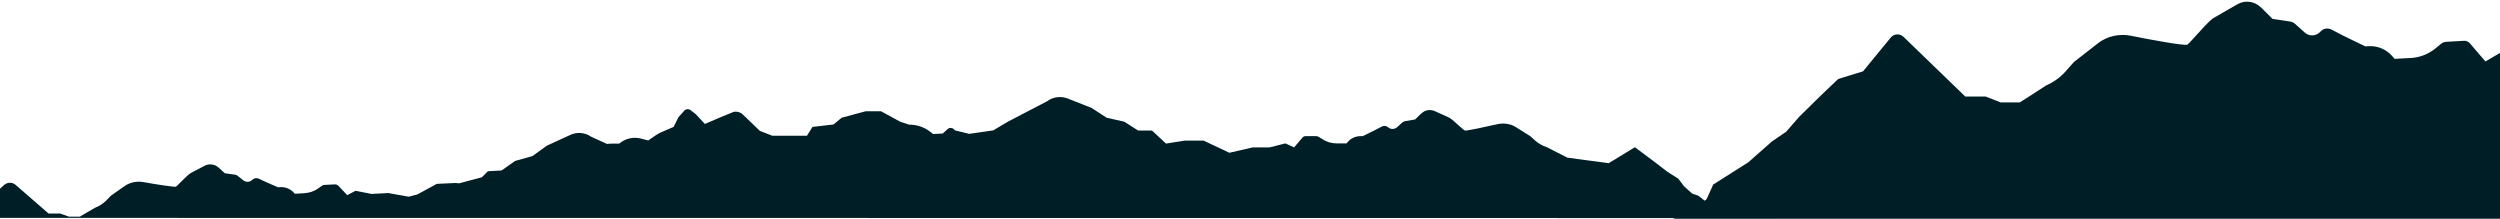
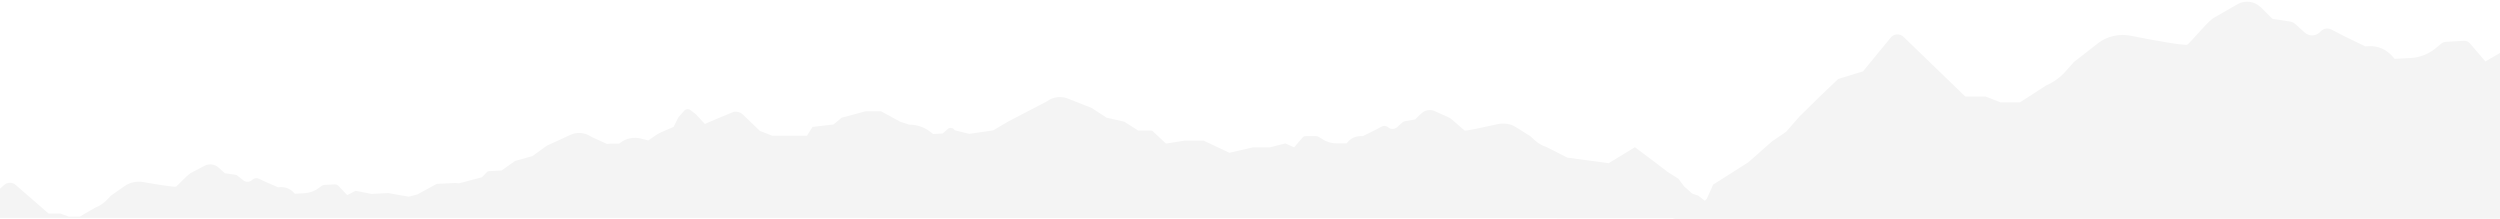
<svg xmlns="http://www.w3.org/2000/svg" width="1440" height="126" preserveAspectRatio="none" fill="none">
-   <path d="M1440 30.5L1431.6 35.4L1422.7 25C1421.8 24 1420.6 23.4 1419.3 23.5L1408.9 24.1C1407.9 24.2 1406.9 24.5 1406.1 25.2L1402.7 28C1398.7 31.2 1393.8 33.1 1388.7 33.4L1379.3 33.9L1378 32.4C1374.5 28.4 1369.5 26.3 1364.4 26.6L1362.4 26.7L1350.4 20.9L1342.9 17C1340.9 16 1338.5 16.3 1336.9 17.9L1336.2 18.6C1333.8 20.9 1330.1 21 1327.6 18.8L1321.9 13.7C1321.1 13 1320.2 12.6 1319.1 12.4L1309 10.9L1303 4.9L1302.1 4.1C1298.6 0.8 1293.5 2.45571e-05 1289.2 2.2L1274.6 10.6C1272.2 12.4 1268.2 16.8 1265 20.4C1262.6 23 1260.6 25.3 1259.9 25.7C1258.7 26.5 1239.7 23.1 1227.4 20.6C1221 19.3 1213.9 20.7 1208.6 24.8L1194.6 35.7L1189.8 41.1C1186.7 44.6 1182.8 47.4 1178.6 49.2L1168.7 55.6L1163.4 59H1152.4L1143.7 55.6H1132L1096.4 21.2C1094.3 19.2 1090.9 19.4 1089.1 21.6L1073.1 41.1L1058.8 45.5L1048.2 55.6L1036.4 67.2L1028.8 75.9L1020.6 81.5L1007 93.5L986.8 106.3L979.9 121.7L963.4 126H1440" fill="#001E26" />
-   <path d="M1024 125.6V121L1018.6 123.1L1010.7 121.1L1004.8 117.4H1001.2L996.2 115L993.4 112.7L988.4 110.8L981.9 115.6L978.2 112.7L974.7 111.5L970 107.3L966.7 102.9L960.5 99L954 94L941.7 84.8L926.6 94L902.8 90.8L891 84.8C888.5 84 886.2 82.7 884.3 81L881.4 78.4L873.1 73.2C870 71.2 865.8 70.7 862.2 71.6C855.2 73.2 844.4 75.5 843.7 75.2C843.3 75 842.1 73.9 840.6 72.6C838.6 70.8 836.3 68.7 834.8 67.8L826.2 63.9C823.7 62.9 820.8 63.4 818.9 65.2L818.4 65.6L815.1 68.8L809.3 69.8C808.7 69.9 808.2 70.2 807.8 70.5L804.7 73.3C803.3 74.5 801.2 74.6 799.8 73.5L799.4 73.2C798.4 72.4 797 72.3 795.9 72.9L791.7 75.1L785 78.4H783.9C780.9 78.4 778.1 79.6 776.3 81.8L775.6 82.6H770C767.1 82.6 764.2 81.8 761.8 80.2L759.7 78.9C759.2 78.6 758.6 78.4 758.1 78.4H752.1C751.4 78.4 750.6 78.7 750.2 79.3L745.4 84.9L740.4 82.6L731.3 84.9H721.6L708.1 88L693.3 81H682.4L671.6 82.7L663.9 75.5C663.7 75.3 663.4 75.2 663 75.2H655.6L647.6 70.1L637.4 67.8L628.8 62.2L615.4 56.9C611.4 55.2 606.7 55.7 603.3 58.2L603 58.4L580.7 70L572.1 75.1L558.3 77.1L550.1 75.1L549.4 74.4C548.5 73.5 546.9 73.4 545.9 74.3L543 76.9L537.5 77.2L535.8 75.9C532.4 73.2 528.1 71.8 523.7 71.8L518.5 70.1L507.5 64.1H498.6L484.8 67.8L480.1 71.7L468 73.1L464.8 78.2H444.9L437.7 75.4L427.8 65.9C426.5 64.6 424.6 64.1 422.7 64.4L415.1 67.5L406 71.4L400.8 65.8L397.7 63.4C396.7 62.6 395.1 62.7 394.2 63.7L390.8 67.5L388 73.1L380.8 76.2C379.7 76.7 378.6 77.3 377.6 78L373.4 80.9L369.1 79.8C365.1 78.8 360.8 79.6 357.5 82.1L356.7 82.7H352.8C351.7 82.7 350.7 82.8 349.6 82.9L340.6 78.8L340.3 78.6C336.7 76.2 332 75.9 328.1 77.9L315 83.9L306.7 89.9L296.7 92.7L288.9 98.2L281.5 98.6C281.2 98.6 280.9 98.8 280.6 99L277.6 102.1L264.4 105.6L262.5 105.4L251.6 105.9L240.4 112L235.4 113.3L223.7 111.2L214 111.7L204.8 109.9L200 112.4L194.9 107C194.4 106.5 193.7 106.2 192.9 106.2L186.9 106.5C186.3 106.5 185.8 106.7 185.3 107.1L183.3 108.5C181 110.2 178.2 111.1 175.2 111.3L169.8 111.6L169.1 110.8C167.1 108.7 164.2 107.6 161.3 107.8L160.2 107.9L153.3 104.9L149 102.9C147.9 102.4 146.5 102.6 145.5 103.4L145.1 103.8C143.7 105 141.6 105 140.2 103.9L136.9 101.3C136.5 100.9 135.9 100.7 135.3 100.6L129.5 99.8L126.1 96.7L125.6 96.3C123.6 94.6 120.7 94.2 118.2 95.3L109.8 99.7C108.4 100.6 106.1 102.9 104.3 104.7C102.9 106.1 101.8 107.2 101.4 107.5C100.7 107.9 89.8 106.2 82.7 104.9C79 104.2 74.9 105 71.9 107.1L63.9 112.7L61.2 115.5C59.4 117.3 57.2 118.7 54.7 119.7L49 123L46 124.8H39.7L34.7 123H28L9 106.5C7 104.7 3.9 104.9 2 106.9L0 108.7V125.5" fill="#001E26" />
+   <path d="M1440 30.5L1431.6 35.4L1422.7 25C1421.8 24 1420.6 23.4 1419.3 23.5L1408.9 24.1C1407.9 24.2 1406.9 24.5 1406.1 25.2L1402.7 28C1398.7 31.2 1393.8 33.1 1388.7 33.4L1379.3 33.9L1378 32.4C1374.5 28.4 1369.5 26.3 1364.4 26.6L1362.4 26.7L1350.4 20.9L1342.9 17C1340.9 16 1338.5 16.3 1336.9 17.9L1336.2 18.6C1333.8 20.9 1330.1 21 1327.6 18.8L1321.9 13.7C1321.1 13 1320.2 12.6 1319.1 12.4L1309 10.9L1303 4.9L1302.1 4.1C1298.6 0.8 1293.5 2.45571e-05 1289.2 2.2L1274.6 10.6C1272.2 12.4 1268.2 16.8 1265 20.4C1262.6 23 1260.6 25.3 1259.9 25.7C1258.7 26.5 1239.7 23.1 1227.4 20.6C1221 19.3 1213.9 20.7 1208.6 24.8L1194.6 35.7L1189.8 41.1C1186.7 44.6 1182.8 47.4 1178.6 49.2L1168.7 55.6L1163.4 59H1152.4L1143.7 55.6H1132L1096.4 21.2C1094.3 19.2 1090.9 19.4 1089.1 21.6L1073.1 41.1L1058.8 45.5L1048.2 55.6L1036.4 67.2L1028.8 75.9L1020.6 81.5L1007 93.5L986.8 106.3L979.9 121.7L963.4 126H1440" fill="#f4f4f4" />
+   <path d="M1024 125.6V121L1018.6 123.1L1010.7 121.1L1004.8 117.4H1001.2L996.2 115L993.4 112.7L988.4 110.8L981.9 115.6L978.2 112.7L974.7 111.5L970 107.3L966.7 102.9L960.5 99L954 94L941.7 84.8L926.6 94L902.8 90.8L891 84.8C888.5 84 886.2 82.7 884.3 81L881.4 78.4L873.1 73.2C870 71.2 865.8 70.7 862.2 71.6C855.2 73.2 844.4 75.5 843.7 75.2C843.3 75 842.1 73.9 840.6 72.6C838.6 70.8 836.3 68.7 834.8 67.8L826.2 63.9C823.7 62.9 820.8 63.4 818.9 65.2L818.4 65.6L815.1 68.8L809.3 69.8C808.7 69.9 808.2 70.2 807.8 70.5L804.7 73.3C803.3 74.5 801.2 74.6 799.8 73.5L799.4 73.2C798.4 72.4 797 72.3 795.9 72.9L791.7 75.1L785 78.4H783.9C780.9 78.4 778.1 79.6 776.3 81.8L775.6 82.6H770C767.1 82.6 764.2 81.8 761.8 80.2L759.7 78.9C759.2 78.6 758.6 78.4 758.1 78.4H752.1C751.4 78.4 750.6 78.7 750.2 79.3L745.4 84.9L740.4 82.6L731.3 84.9H721.6L708.1 88L693.3 81H682.4L671.6 82.7L663.9 75.5C663.7 75.3 663.4 75.2 663 75.2H655.6L647.6 70.1L637.4 67.8L628.8 62.2L615.4 56.9C611.4 55.2 606.7 55.7 603.3 58.2L603 58.4L580.7 70L572.1 75.1L558.3 77.1L550.1 75.1L549.4 74.4C548.5 73.5 546.9 73.4 545.9 74.3L543 76.9L537.5 77.2L535.8 75.9C532.4 73.2 528.1 71.8 523.7 71.8L518.5 70.1L507.5 64.1H498.6L484.8 67.8L480.1 71.7L468 73.1L464.8 78.2H444.9L437.7 75.4L427.8 65.9C426.5 64.6 424.6 64.1 422.7 64.4L415.1 67.5L406 71.4L400.8 65.8L397.7 63.4C396.7 62.6 395.1 62.7 394.2 63.7L390.8 67.5L388 73.1L380.8 76.2C379.7 76.7 378.6 77.3 377.6 78L373.4 80.9L369.1 79.8C365.1 78.8 360.8 79.6 357.5 82.1L356.7 82.7H352.8C351.7 82.7 350.7 82.8 349.6 82.9L340.6 78.8L340.3 78.6C336.7 76.2 332 75.9 328.1 77.9L315 83.9L306.7 89.9L296.7 92.7L288.9 98.2L281.5 98.6C281.2 98.6 280.9 98.8 280.6 99L277.6 102.1L264.4 105.6L262.5 105.4L251.6 105.9L240.4 112L235.4 113.3L223.7 111.2L214 111.7L204.8 109.9L200 112.4L194.9 107C194.4 106.5 193.7 106.2 192.9 106.2L186.9 106.5C186.3 106.5 185.8 106.7 185.3 107.1L183.3 108.5C181 110.2 178.2 111.1 175.2 111.3L169.8 111.6L169.1 110.8C167.1 108.7 164.2 107.6 161.3 107.8L160.2 107.9L153.3 104.9L149 102.9C147.9 102.4 146.5 102.6 145.5 103.4L145.1 103.8C143.7 105 141.6 105 140.2 103.9L136.9 101.3C136.5 100.9 135.9 100.7 135.3 100.6L129.5 99.8L126.1 96.7L125.6 96.3C123.6 94.6 120.7 94.2 118.2 95.3L109.8 99.7C108.4 100.6 106.1 102.9 104.3 104.7C102.9 106.1 101.8 107.2 101.4 107.5C100.7 107.9 89.8 106.2 82.7 104.9C79 104.2 74.9 105 71.9 107.1L63.9 112.7L61.2 115.5C59.4 117.3 57.2 118.7 54.7 119.7L49 123L46 124.8H39.7L34.7 123H28L9 106.5C7 104.7 3.9 104.9 2 106.9L0 108.7V125.5" fill="#f4f4f4" />
</svg>
